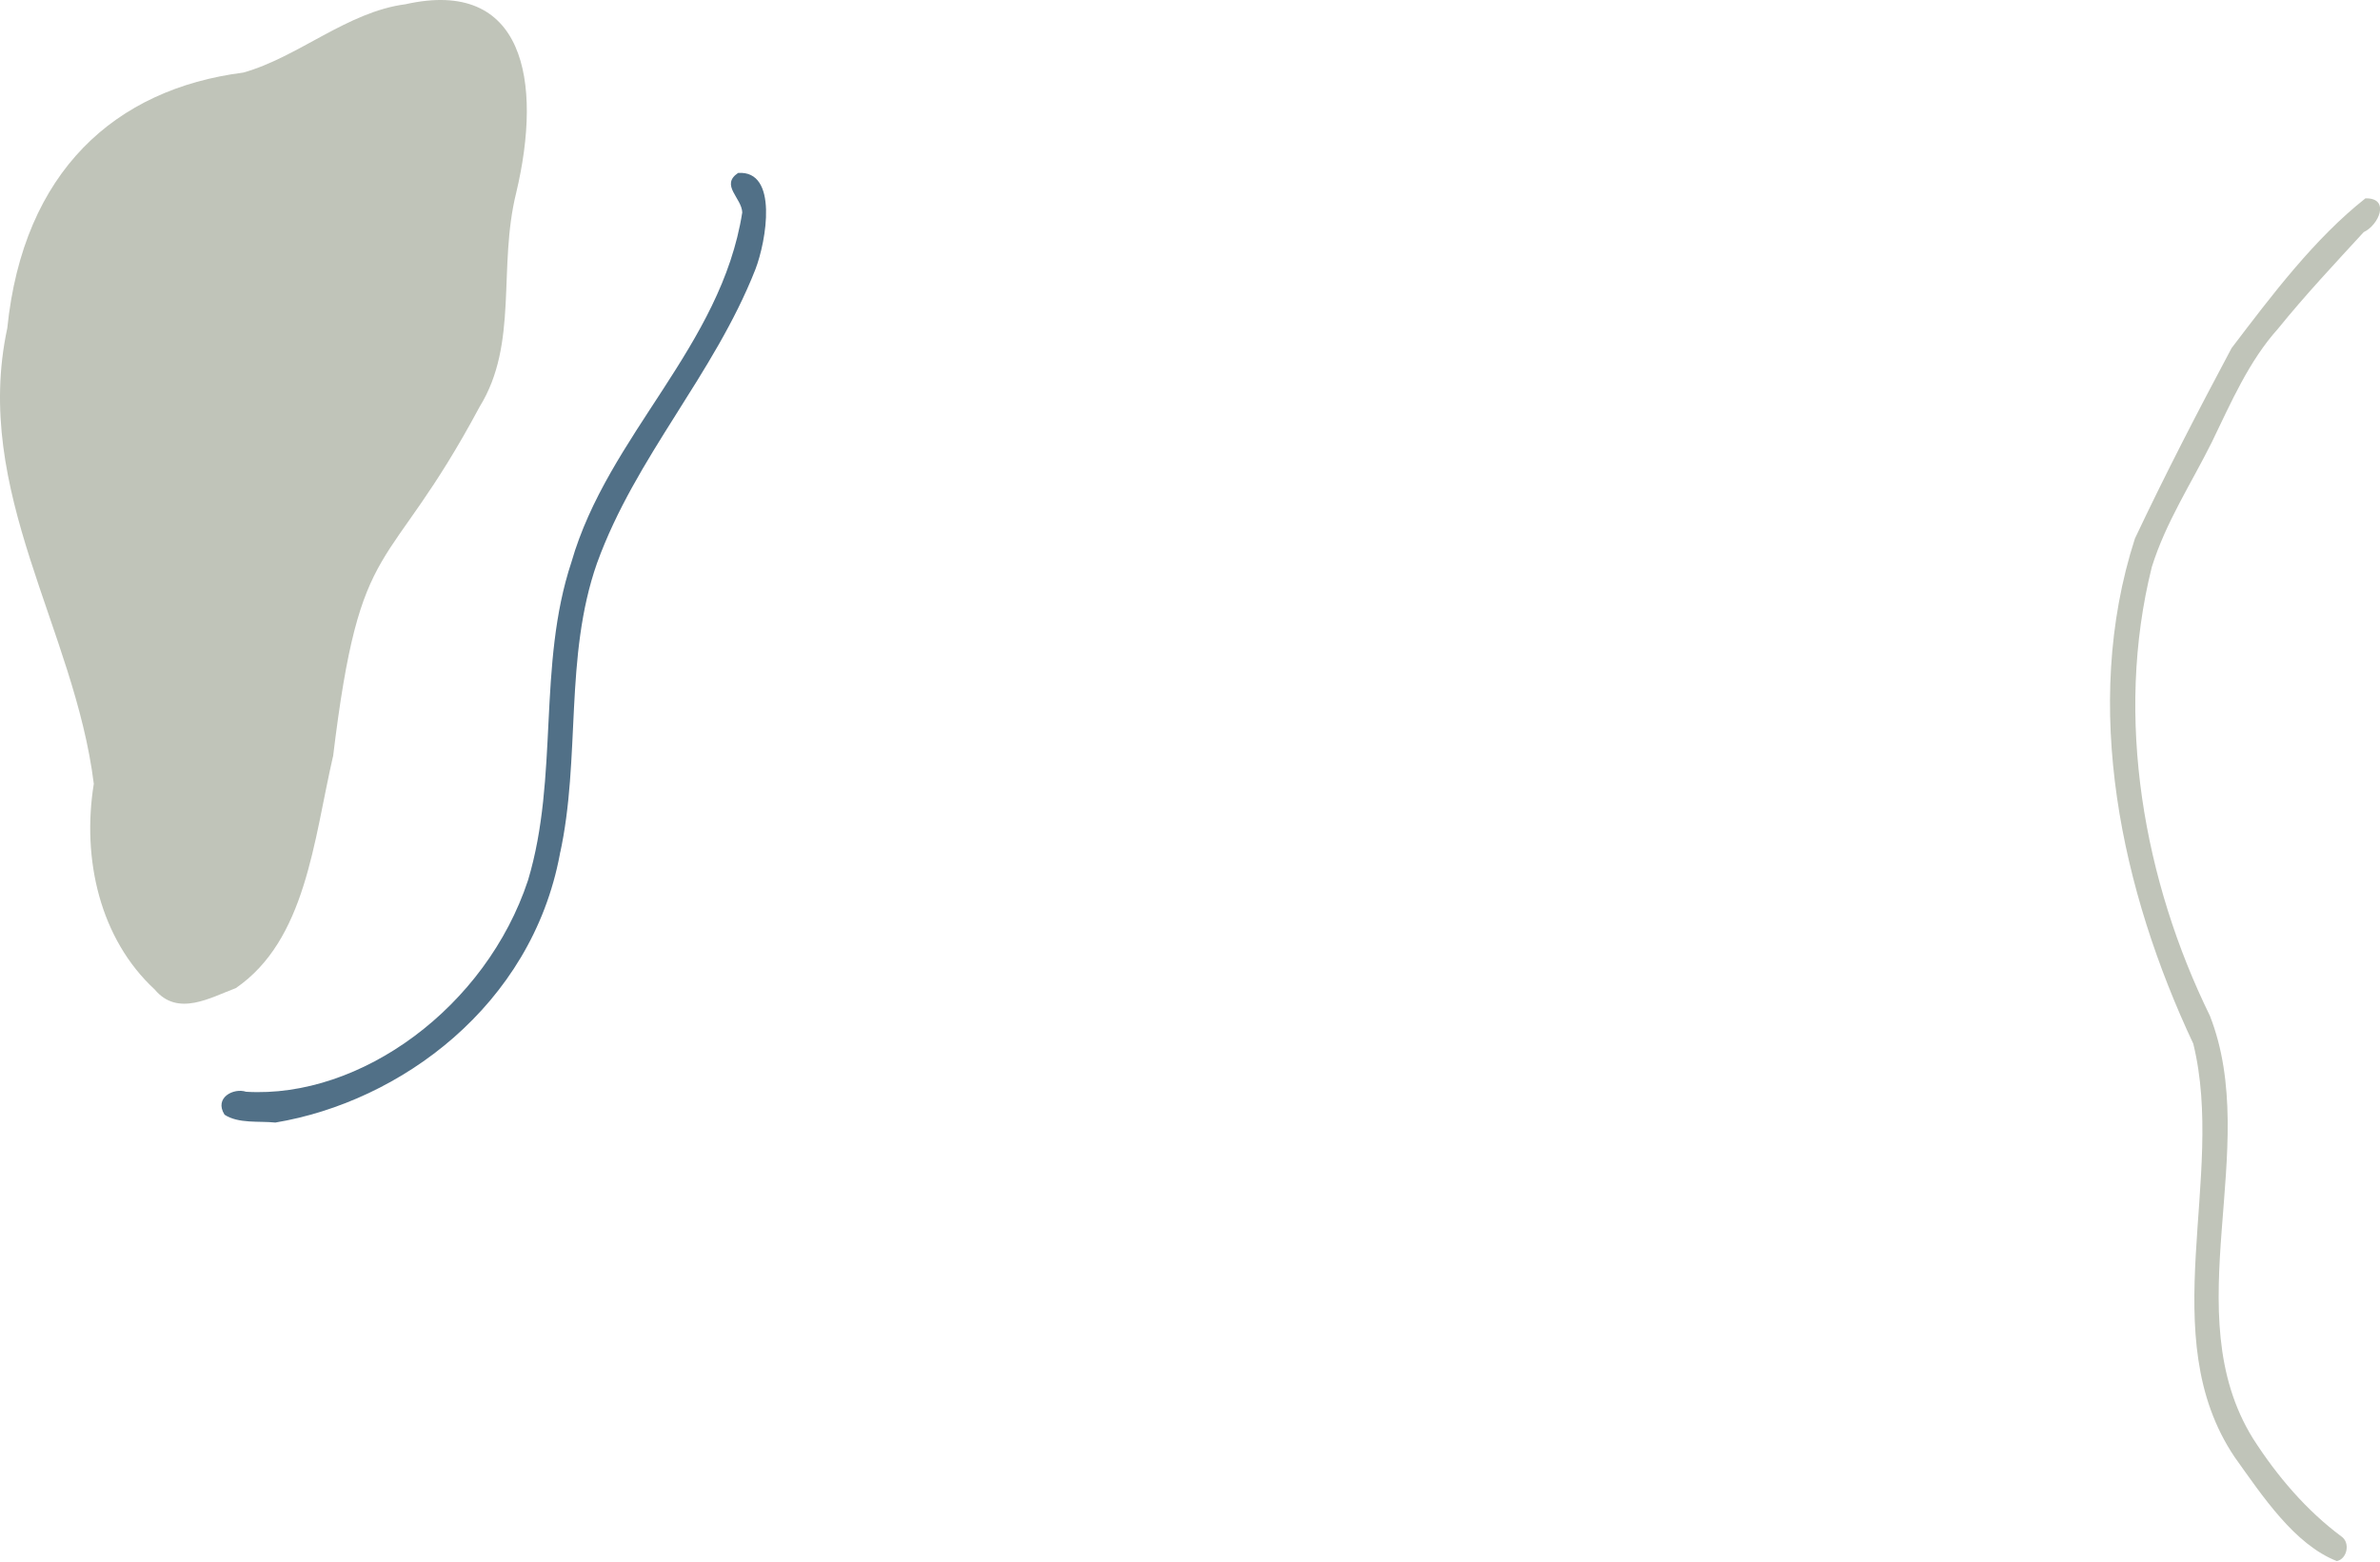
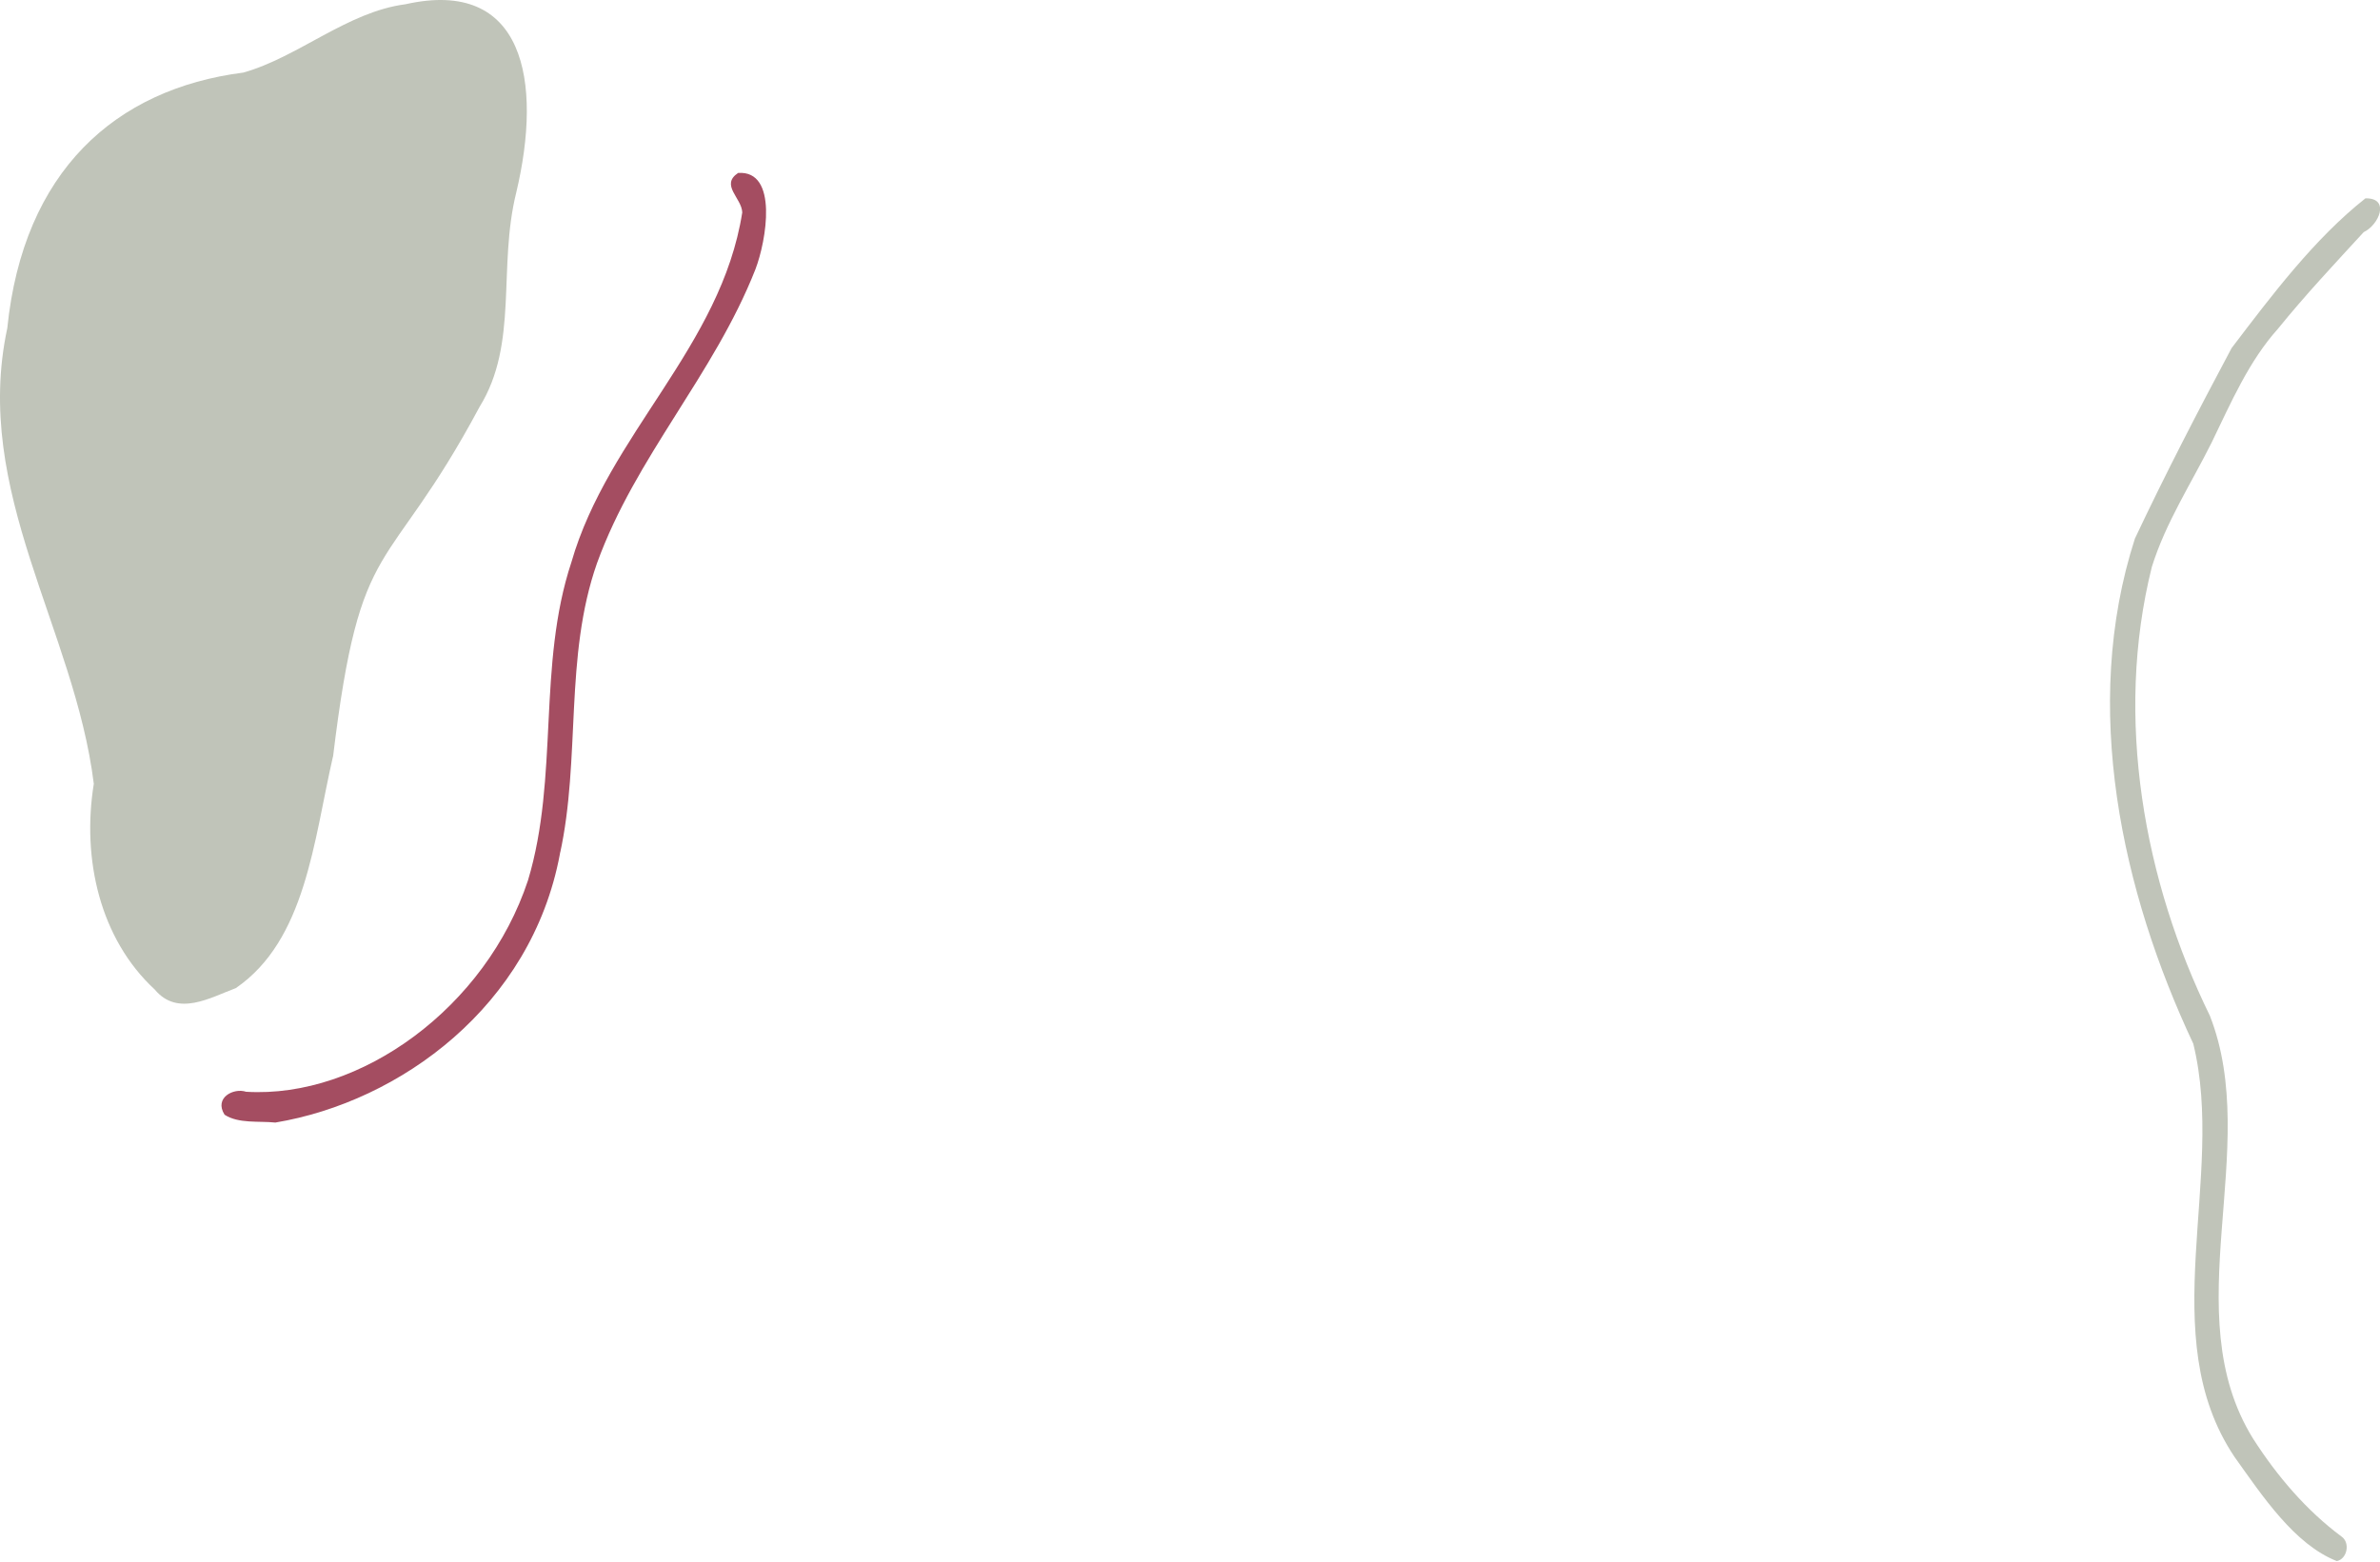
<svg xmlns="http://www.w3.org/2000/svg" viewBox="0 0 571.13 374.68">
  <defs>
-     <style>.a{fill:#c0c4b9;}.b{fill:#517087;}</style>
+     <style>.a{fill:#c0c4b9;}.b{fill:#a44d61;}</style>
  </defs>
  <path class="a" d="M28.66-91.4C14.71-89.6,2.89-78.67-10.26-75-41-71.06-63.06-51.29-66.89-13.66-75.33,25.65-50.74,58.48-46.13,95.7c-2.92,18.11,1.5,37.24,14.63,49.38,5.52,6.63,13.41,1.89,19.44-.34C4.76,133.2,6.61,109.41,11.27,89.12l0,.16C17.89,34.47,24,47.16,46.46,5.2,55.85-10,50.78-28.22,55.24-46.18,61.62-73,57.14-97.81,28.66-91.4Z" transform="translate(68.64 92.42)" />
  <path class="b" d="M108.48-50.91c-4.34,2.91.87,6,1,9.47-5.05,32.22-32.18,53.34-41,83.95C60.27,67.28,65.54,94,58.07,118.85,48,149.3,17.94,171.27-9.58,169.61c-3-1-7.75,1.43-5.17,5.51,3.34,2.19,8.29,1.47,12.19,1.88,30-5,61.45-28,68.27-64.4,5.07-23,1-47.33,8.92-69.87,9.27-25.58,28-45.11,38-70.49,2.64-6.86,5.56-23.86-4.16-23.15ZM65.71,112.6l0,.21,0-.25v0Zm0,0c0-.21.08-.42.13-.63l-.13.63Z" transform="translate(68.64 92.42)" />
  <path class="a" d="M499-44.82c-12.2,9.63-22.41,23.17-32.12,35.94-8,15-15.9,30.24-23.2,45.71-13.06,40.45-3.08,84.91,14,121.24,7.9,32.13-9.61,70.12,9.9,99.18,6.7,9.37,14.36,21,24.55,25,2.49-.51,3.28-4.43,1.1-5.91-8.32-6.18-15.38-14.39-21.2-23.48-18.79-30.25,2.19-69.5-10.37-101.51-15.74-32.11-23-71.43-13.92-107.71,3.35-10.72,9.45-20,14.37-29.89C466.75,4.18,471-5.71,478-13.51c6.54-8.08,13.61-15.61,20.58-23.2,3.63-1.68,6.44-8.18.47-8.11Z" transform="translate(68.64 92.42)" />
</svg>
